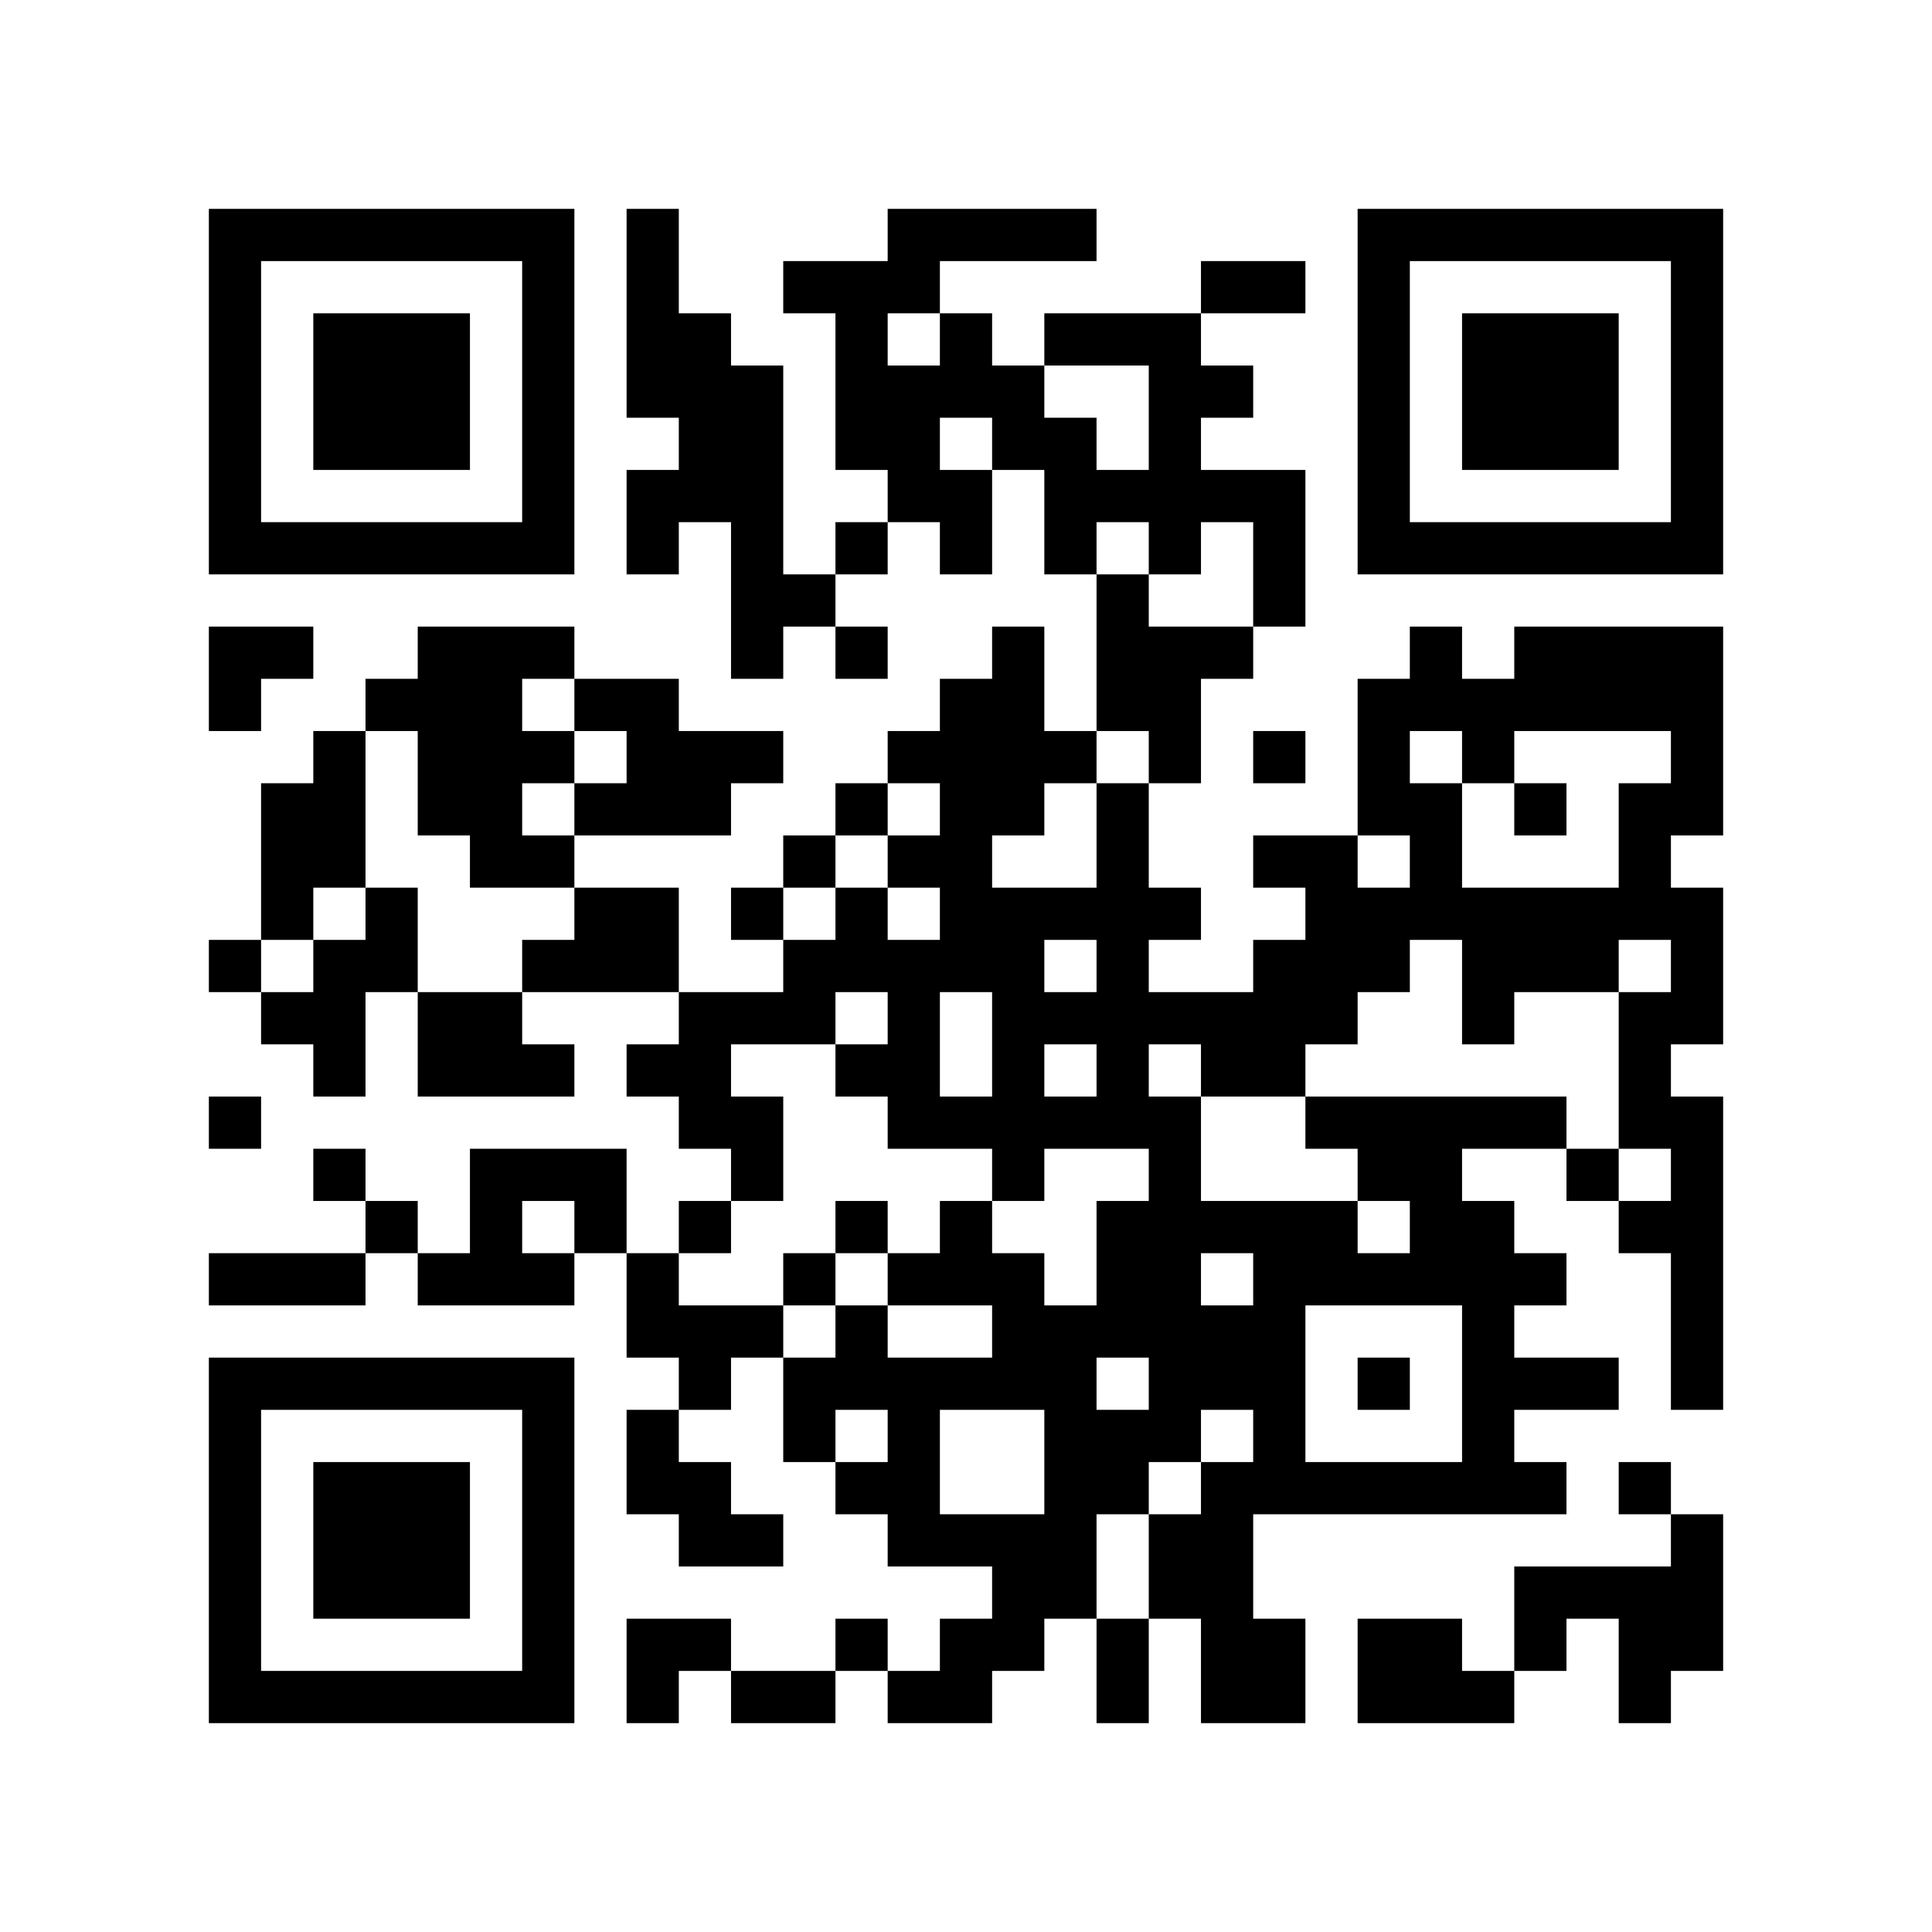
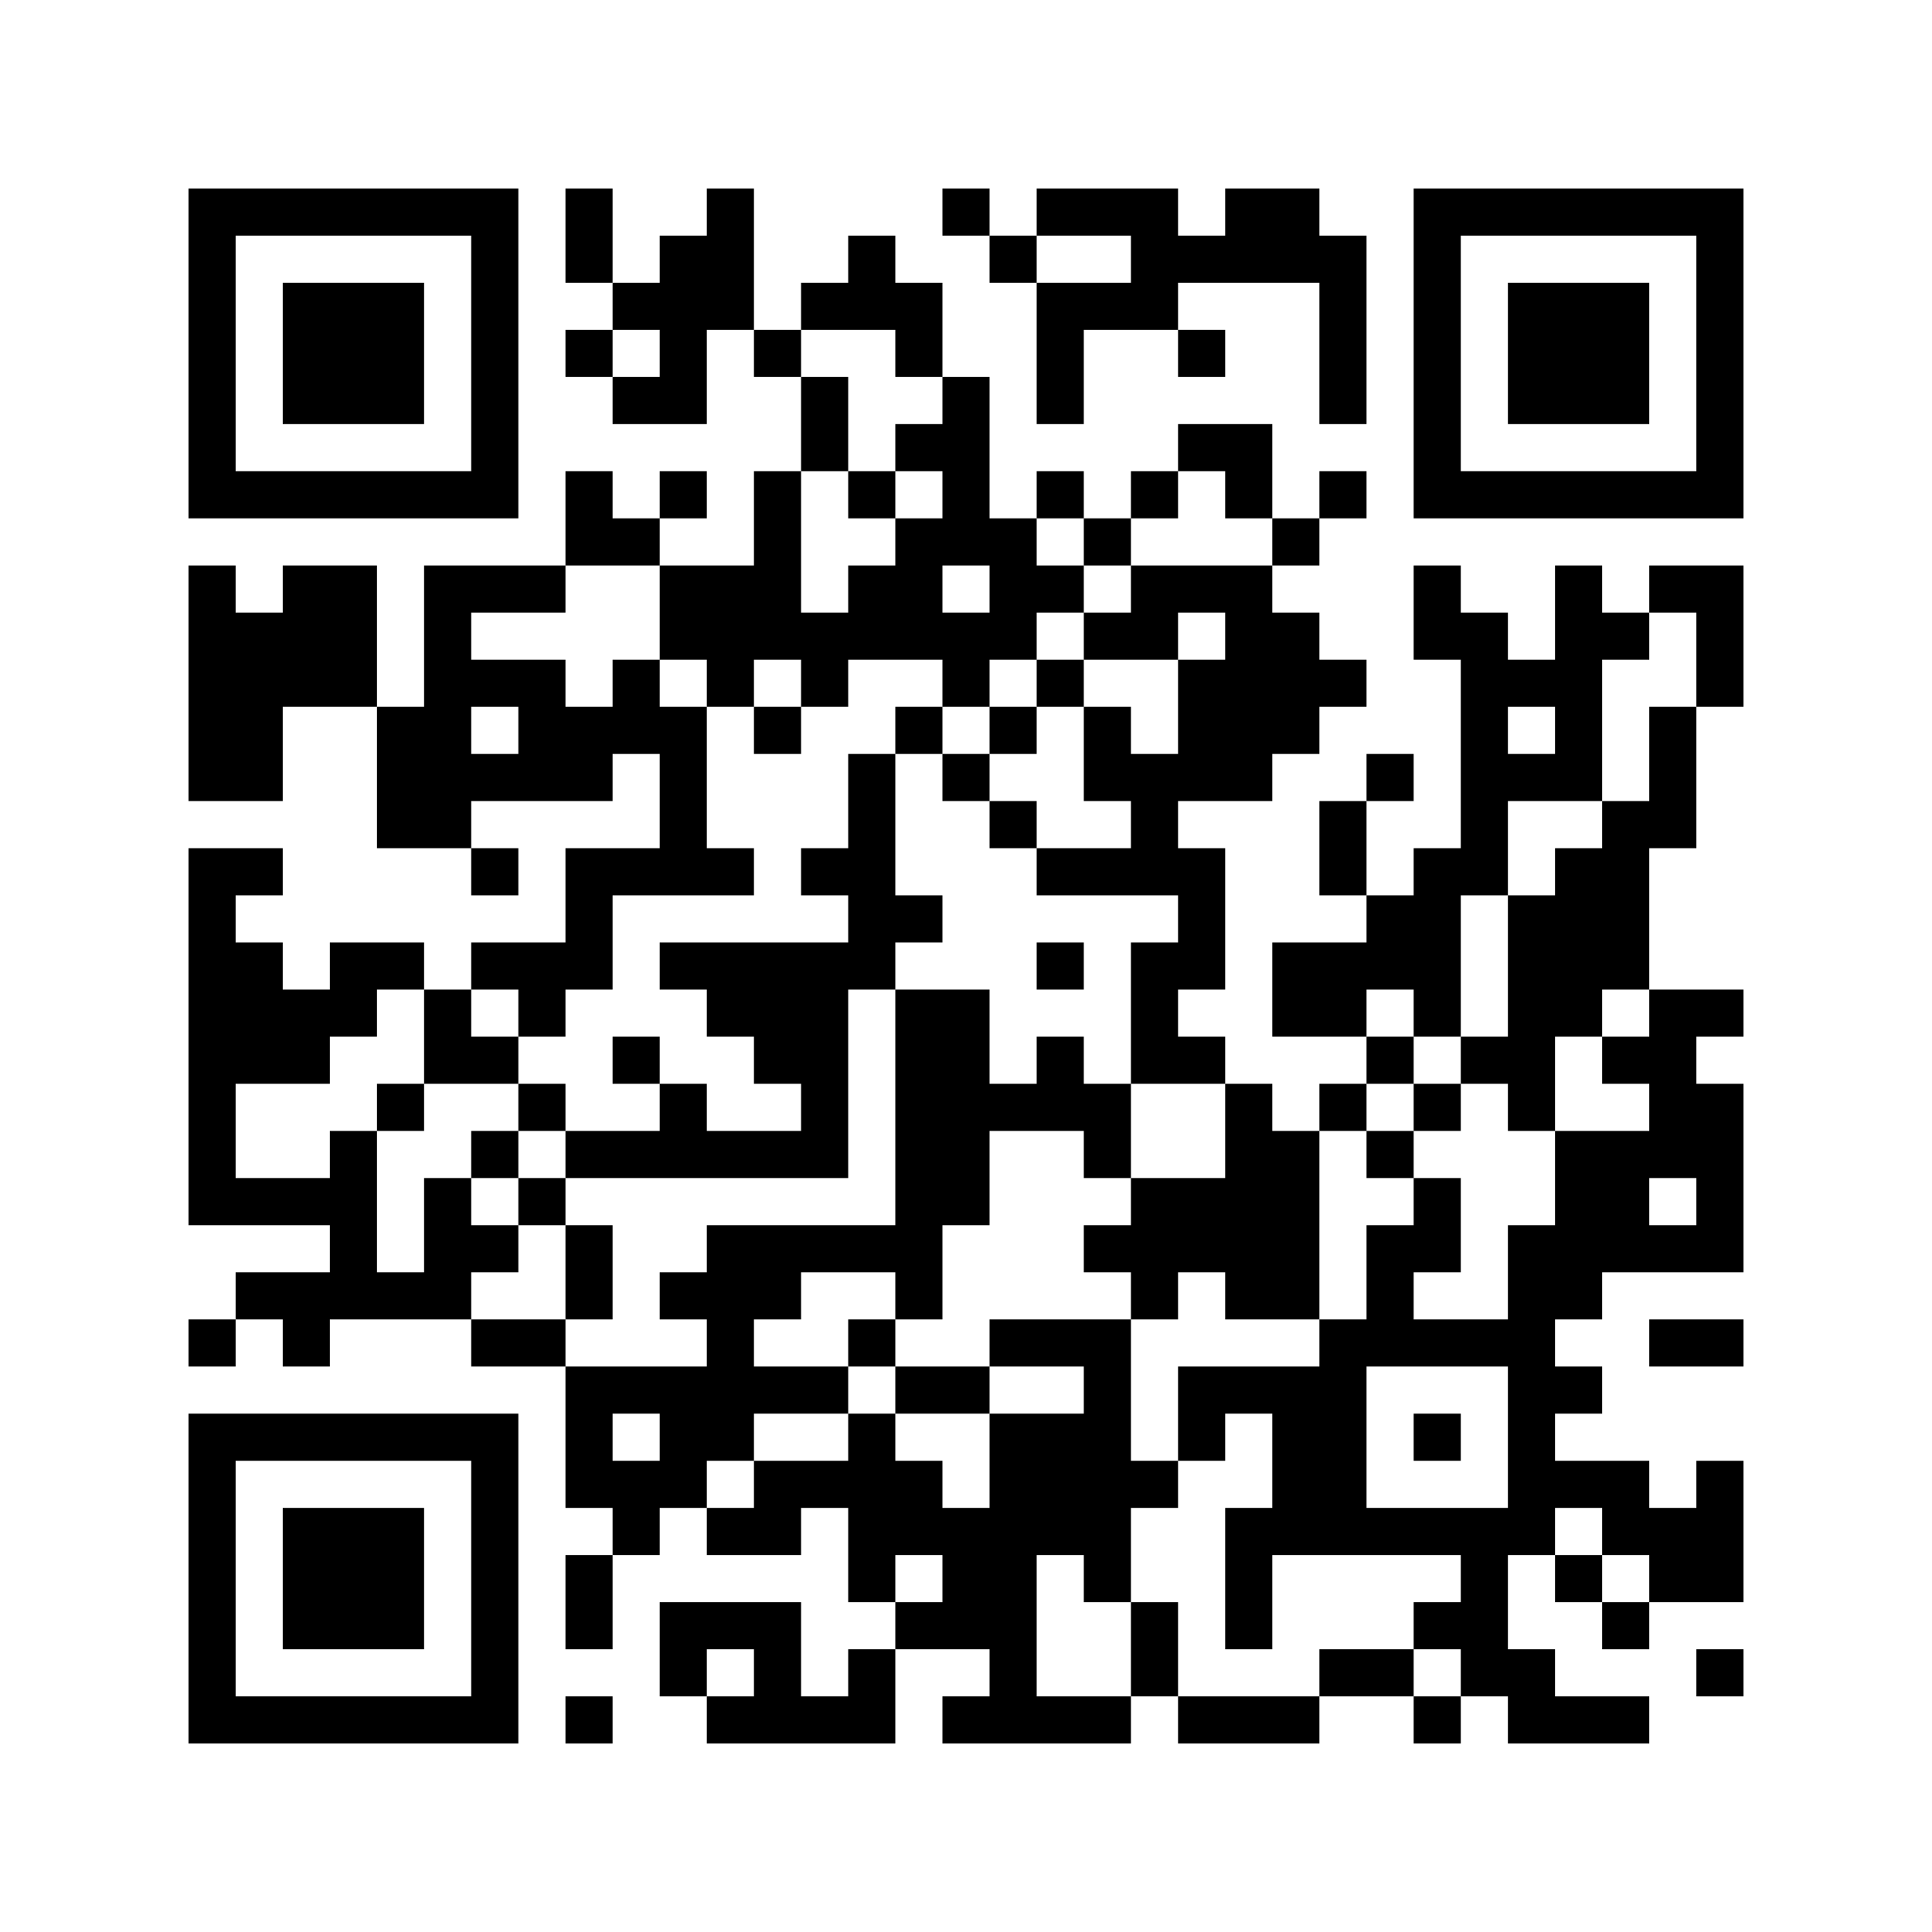
- <svg xmlns="http://www.w3.org/2000/svg" width="37mm" height="37mm" version="1.1" viewBox="0 0 37 37">
-   <path d="M4,4H5V5H4zM5,4H6V5H5zM6,4H7V5H6zM7,4H8V5H7zM8,4H9V5H8zM9,4H10V5H9zM10,4H11V5H10zM12,4H13V5H12zM17,4H18V5H17zM18,4H19V5H18zM19,4H20V5H19zM20,4H21V5H20zM26,4H27V5H26zM27,4H28V5H27zM28,4H29V5H28zM29,4H30V5H29zM30,4H31V5H30zM31,4H32V5H31zM32,4H33V5H32zM4,5H5V6H4zM10,5H11V6H10zM12,5H13V6H12zM15,5H16V6H15zM16,5H17V6H16zM17,5H18V6H17zM23,5H24V6H23zM24,5H25V6H24zM26,5H27V6H26zM32,5H33V6H32zM4,6H5V7H4zM6,6H7V7H6zM7,6H8V7H7zM8,6H9V7H8zM10,6H11V7H10zM12,6H13V7H12zM13,6H14V7H13zM16,6H17V7H16zM18,6H19V7H18zM20,6H21V7H20zM21,6H22V7H21zM22,6H23V7H22zM26,6H27V7H26zM28,6H29V7H28zM29,6H30V7H29zM30,6H31V7H30zM32,6H33V7H32zM4,7H5V8H4zM6,7H7V8H6zM7,7H8V8H7zM8,7H9V8H8zM10,7H11V8H10zM12,7H13V8H12zM13,7H14V8H13zM14,7H15V8H14zM16,7H17V8H16zM17,7H18V8H17zM18,7H19V8H18zM19,7H20V8H19zM22,7H23V8H22zM23,7H24V8H23zM26,7H27V8H26zM28,7H29V8H28zM29,7H30V8H29zM30,7H31V8H30zM32,7H33V8H32zM4,8H5V9H4zM6,8H7V9H6zM7,8H8V9H7zM8,8H9V9H8zM10,8H11V9H10zM13,8H14V9H13zM14,8H15V9H14zM16,8H17V9H16zM17,8H18V9H17zM19,8H20V9H19zM20,8H21V9H20zM22,8H23V9H22zM26,8H27V9H26zM28,8H29V9H28zM29,8H30V9H29zM30,8H31V9H30zM32,8H33V9H32zM4,9H5V10H4zM10,9H11V10H10zM12,9H13V10H12zM13,9H14V10H13zM14,9H15V10H14zM17,9H18V10H17zM18,9H19V10H18zM20,9H21V10H20zM21,9H22V10H21zM22,9H23V10H22zM23,9H24V10H23zM24,9H25V10H24zM26,9H27V10H26zM32,9H33V10H32zM4,10H5V11H4zM5,10H6V11H5zM6,10H7V11H6zM7,10H8V11H7zM8,10H9V11H8zM9,10H10V11H9zM10,10H11V11H10zM12,10H13V11H12zM14,10H15V11H14zM16,10H17V11H16zM18,10H19V11H18zM20,10H21V11H20zM22,10H23V11H22zM24,10H25V11H24zM26,10H27V11H26zM27,10H28V11H27zM28,10H29V11H28zM29,10H30V11H29zM30,10H31V11H30zM31,10H32V11H31zM32,10H33V11H32zM14,11H15V12H14zM15,11H16V12H15zM21,11H22V12H21zM24,11H25V12H24zM4,12H5V13H4zM5,12H6V13H5zM8,12H9V13H8zM9,12H10V13H9zM10,12H11V13H10zM14,12H15V13H14zM16,12H17V13H16zM19,12H20V13H19zM21,12H22V13H21zM22,12H23V13H22zM23,12H24V13H23zM27,12H28V13H27zM29,12H30V13H29zM30,12H31V13H30zM31,12H32V13H31zM32,12H33V13H32zM4,13H5V14H4zM7,13H8V14H7zM8,13H9V14H8zM9,13H10V14H9zM11,13H12V14H11zM12,13H13V14H12zM18,13H19V14H18zM19,13H20V14H19zM21,13H22V14H21zM22,13H23V14H22zM26,13H27V14H26zM27,13H28V14H27zM28,13H29V14H28zM29,13H30V14H29zM30,13H31V14H30zM31,13H32V14H31zM32,13H33V14H32zM6,14H7V15H6zM8,14H9V15H8zM9,14H10V15H9zM10,14H11V15H10zM12,14H13V15H12zM13,14H14V15H13zM14,14H15V15H14zM17,14H18V15H17zM18,14H19V15H18zM19,14H20V15H19zM20,14H21V15H20zM22,14H23V15H22zM24,14H25V15H24zM26,14H27V15H26zM28,14H29V15H28zM32,14H33V15H32zM5,15H6V16H5zM6,15H7V16H6zM8,15H9V16H8zM9,15H10V16H9zM11,15H12V16H11zM12,15H13V16H12zM13,15H14V16H13zM16,15H17V16H16zM18,15H19V16H18zM19,15H20V16H19zM21,15H22V16H21zM26,15H27V16H26zM27,15H28V16H27zM29,15H30V16H29zM31,15H32V16H31zM32,15H33V16H32zM5,16H6V17H5zM6,16H7V17H6zM9,16H10V17H9zM10,16H11V17H10zM15,16H16V17H15zM17,16H18V17H17zM18,16H19V17H18zM21,16H22V17H21zM24,16H25V17H24zM25,16H26V17H25zM27,16H28V17H27zM31,16H32V17H31zM5,17H6V18H5zM7,17H8V18H7zM11,17H12V18H11zM12,17H13V18H12zM14,17H15V18H14zM16,17H17V18H16zM18,17H19V18H18zM19,17H20V18H19zM20,17H21V18H20zM21,17H22V18H21zM22,17H23V18H22zM25,17H26V18H25zM26,17H27V18H26zM27,17H28V18H27zM28,17H29V18H28zM29,17H30V18H29zM30,17H31V18H30zM31,17H32V18H31zM32,17H33V18H32zM4,18H5V19H4zM6,18H7V19H6zM7,18H8V19H7zM10,18H11V19H10zM11,18H12V19H11zM12,18H13V19H12zM15,18H16V19H15zM16,18H17V19H16zM17,18H18V19H17zM18,18H19V19H18zM19,18H20V19H19zM21,18H22V19H21zM24,18H25V19H24zM25,18H26V19H25zM26,18H27V19H26zM28,18H29V19H28zM29,18H30V19H29zM30,18H31V19H30zM32,18H33V19H32zM5,19H6V20H5zM6,19H7V20H6zM8,19H9V20H8zM9,19H10V20H9zM13,19H14V20H13zM14,19H15V20H14zM15,19H16V20H15zM17,19H18V20H17zM19,19H20V20H19zM20,19H21V20H20zM21,19H22V20H21zM22,19H23V20H22zM23,19H24V20H23zM24,19H25V20H24zM25,19H26V20H25zM28,19H29V20H28zM31,19H32V20H31zM32,19H33V20H32zM6,20H7V21H6zM8,20H9V21H8zM9,20H10V21H9zM10,20H11V21H10zM12,20H13V21H12zM13,20H14V21H13zM16,20H17V21H16zM17,20H18V21H17zM19,20H20V21H19zM21,20H22V21H21zM23,20H24V21H23zM24,20H25V21H24zM31,20H32V21H31zM4,21H5V22H4zM13,21H14V22H13zM14,21H15V22H14zM17,21H18V22H17zM18,21H19V22H18zM19,21H20V22H19zM20,21H21V22H20zM21,21H22V22H21zM22,21H23V22H22zM25,21H26V22H25zM26,21H27V22H26zM27,21H28V22H27zM28,21H29V22H28zM29,21H30V22H29zM31,21H32V22H31zM32,21H33V22H32zM6,22H7V23H6zM9,22H10V23H9zM10,22H11V23H10zM11,22H12V23H11zM14,22H15V23H14zM19,22H20V23H19zM22,22H23V23H22zM26,22H27V23H26zM27,22H28V23H27zM30,22H31V23H30zM32,22H33V23H32zM7,23H8V24H7zM9,23H10V24H9zM11,23H12V24H11zM13,23H14V24H13zM16,23H17V24H16zM18,23H19V24H18zM21,23H22V24H21zM22,23H23V24H22zM23,23H24V24H23zM24,23H25V24H24zM25,23H26V24H25zM27,23H28V24H27zM28,23H29V24H28zM31,23H32V24H31zM32,23H33V24H32zM4,24H5V25H4zM5,24H6V25H5zM6,24H7V25H6zM8,24H9V25H8zM9,24H10V25H9zM10,24H11V25H10zM12,24H13V25H12zM15,24H16V25H15zM17,24H18V25H17zM18,24H19V25H18zM19,24H20V25H19zM21,24H22V25H21zM22,24H23V25H22zM24,24H25V25H24zM25,24H26V25H25zM26,24H27V25H26zM27,24H28V25H27zM28,24H29V25H28zM29,24H30V25H29zM32,24H33V25H32zM12,25H13V26H12zM13,25H14V26H13zM14,25H15V26H14zM16,25H17V26H16zM19,25H20V26H19zM20,25H21V26H20zM21,25H22V26H21zM22,25H23V26H22zM23,25H24V26H23zM24,25H25V26H24zM28,25H29V26H28zM32,25H33V26H32zM4,26H5V27H4zM5,26H6V27H5zM6,26H7V27H6zM7,26H8V27H7zM8,26H9V27H8zM9,26H10V27H9zM10,26H11V27H10zM13,26H14V27H13zM15,26H16V27H15zM16,26H17V27H16zM17,26H18V27H17zM18,26H19V27H18zM19,26H20V27H19zM20,26H21V27H20zM22,26H23V27H22zM23,26H24V27H23zM24,26H25V27H24zM26,26H27V27H26zM28,26H29V27H28zM29,26H30V27H29zM30,26H31V27H30zM32,26H33V27H32zM4,27H5V28H4zM10,27H11V28H10zM12,27H13V28H12zM15,27H16V28H15zM17,27H18V28H17zM20,27H21V28H20zM21,27H22V28H21zM22,27H23V28H22zM24,27H25V28H24zM28,27H29V28H28zM4,28H5V29H4zM6,28H7V29H6zM7,28H8V29H7zM8,28H9V29H8zM10,28H11V29H10zM12,28H13V29H12zM13,28H14V29H13zM16,28H17V29H16zM17,28H18V29H17zM20,28H21V29H20zM21,28H22V29H21zM23,28H24V29H23zM24,28H25V29H24zM25,28H26V29H25zM26,28H27V29H26zM27,28H28V29H27zM28,28H29V29H28zM29,28H30V29H29zM31,28H32V29H31zM4,29H5V30H4zM6,29H7V30H6zM7,29H8V30H7zM8,29H9V30H8zM10,29H11V30H10zM13,29H14V30H13zM14,29H15V30H14zM17,29H18V30H17zM18,29H19V30H18zM19,29H20V30H19zM20,29H21V30H20zM22,29H23V30H22zM23,29H24V30H23zM32,29H33V30H32zM4,30H5V31H4zM6,30H7V31H6zM7,30H8V31H7zM8,30H9V31H8zM10,30H11V31H10zM19,30H20V31H19zM20,30H21V31H20zM22,30H23V31H22zM23,30H24V31H23zM29,30H30V31H29zM30,30H31V31H30zM31,30H32V31H31zM32,30H33V31H32zM4,31H5V32H4zM10,31H11V32H10zM12,31H13V32H12zM13,31H14V32H13zM16,31H17V32H16zM18,31H19V32H18zM19,31H20V32H19zM21,31H22V32H21zM23,31H24V32H23zM24,31H25V32H24zM26,31H27V32H26zM27,31H28V32H27zM29,31H30V32H29zM31,31H32V32H31zM32,31H33V32H32zM4,32H5V33H4zM5,32H6V33H5zM6,32H7V33H6zM7,32H8V33H7zM8,32H9V33H8zM9,32H10V33H9zM10,32H11V33H10zM12,32H13V33H12zM14,32H15V33H14zM15,32H16V33H15zM17,32H18V33H17zM18,32H19V33H18zM21,32H22V33H21zM23,32H24V33H23zM24,32H25V33H24zM26,32H27V33H26zM27,32H28V33H27zM28,32H29V33H28zM31,32H32V33H31z" id="qr-path" fill="#000000" fill-opacity="1" fill-rule="nonzero" stroke="none" />
+ <svg xmlns="http://www.w3.org/2000/svg" width="4.1mm" height="4.1mm" version="1.1" viewBox="0 0 4.1 4.1" fill_color="black" back_color="white">
+   <path d="M0.4,0.4H0.5V0.5H0.4zM0.5,0.4H0.6V0.5H0.5zM0.6,0.4H0.7V0.5H0.6zM0.7,0.4H0.8V0.5H0.7zM0.8,0.4H0.9V0.5H0.8zM0.9,0.4H1V0.5H0.9zM1,0.4H1.1V0.5H1zM1.2,0.4H1.3V0.5H1.2zM1.5,0.4H1.6V0.5H1.5zM2,0.4H2.1V0.5H2zM2.2,0.4H2.3V0.5H2.2zM2.3,0.4H2.4V0.5H2.3zM2.4,0.4H2.5V0.5H2.4zM2.6,0.4H2.7V0.5H2.6zM2.7,0.4H2.8V0.5H2.7zM3,0.4H3.1V0.5H3zM3.1,0.4H3.2V0.5H3.1zM3.2,0.4H3.3V0.5H3.2zM3.3,0.4H3.4V0.5H3.3zM3.4,0.4H3.5V0.5H3.4zM3.5,0.4H3.6V0.5H3.5zM3.6,0.4H3.7V0.5H3.6zM0.4,0.5H0.5V0.6H0.4zM1,0.5H1.1V0.6H1zM1.2,0.5H1.3V0.6H1.2zM1.4,0.5H1.5V0.6H1.4zM1.5,0.5H1.6V0.6H1.5zM1.8,0.5H1.9V0.6H1.8zM2.1,0.5H2.2V0.6H2.1zM2.4,0.5H2.5V0.6H2.4zM2.5,0.5H2.6V0.6H2.5zM2.6,0.5H2.7V0.6H2.6zM2.7,0.5H2.8V0.6H2.7zM2.8,0.5H2.9V0.6H2.8zM3,0.5H3.1V0.6H3zM3.6,0.5H3.7V0.6H3.6zM0.4,0.6H0.5V0.7H0.4zM0.6,0.6H0.7V0.7H0.6zM0.7,0.6H0.8V0.7H0.7zM0.8,0.6H0.9V0.7H0.8zM1,0.6H1.1V0.7H1zM1.3,0.6H1.4V0.7H1.3zM1.4,0.6H1.5V0.7H1.4zM1.5,0.6H1.6V0.7H1.5zM1.7,0.6H1.8V0.7H1.7zM1.8,0.6H1.9V0.7H1.8zM1.9,0.6H2V0.7H1.9zM2.2,0.6H2.3V0.7H2.2zM2.3,0.6H2.4V0.7H2.3zM2.4,0.6H2.5V0.7H2.4zM2.8,0.6H2.9V0.7H2.8zM3,0.6H3.1V0.7H3zM3.2,0.6H3.3V0.7H3.2zM3.3,0.6H3.4V0.7H3.3zM3.4,0.6H3.5V0.7H3.4zM3.6,0.6H3.7V0.7H3.6zM0.4,0.7H0.5V0.8H0.4zM0.6,0.7H0.7V0.8H0.6zM0.7,0.7H0.8V0.8H0.7zM0.8,0.7H0.9V0.8H0.8zM1,0.7H1.1V0.8H1zM1.2,0.7H1.3V0.8H1.2zM1.4,0.7H1.5V0.8H1.4zM1.6,0.7H1.7V0.8H1.6zM1.9,0.7H2V0.8H1.9zM2.2,0.7H2.3V0.8H2.2zM2.5,0.7H2.6V0.8H2.5zM2.8,0.7H2.9V0.8H2.8zM3,0.7H3.1V0.8H3zM3.2,0.7H3.3V0.8H3.2zM3.3,0.7H3.4V0.8H3.3zM3.4,0.7H3.5V0.8H3.4zM3.6,0.7H3.7V0.8H3.6zM0.4,0.8H0.5V0.9H0.4zM0.6,0.8H0.7V0.9H0.6zM0.7,0.8H0.8V0.9H0.7zM0.8,0.8H0.9V0.9H0.8zM1,0.8H1.1V0.9H1zM1.3,0.8H1.4V0.9H1.3zM1.4,0.8H1.5V0.9H1.4zM1.7,0.8H1.8V0.9H1.7zM2,0.8H2.1V0.9H2zM2.2,0.8H2.3V0.9H2.2zM2.8,0.8H2.9V0.9H2.8zM3,0.8H3.1V0.9H3zM3.2,0.8H3.3V0.9H3.2zM3.3,0.8H3.4V0.9H3.3zM3.4,0.8H3.5V0.9H3.4zM3.6,0.8H3.7V0.9H3.6zM0.4,0.9H0.5V1H0.4zM1,0.9H1.1V1H1zM1.7,0.9H1.8V1H1.7zM1.9,0.9H2V1H1.9zM2,0.9H2.1V1H2zM2.5,0.9H2.6V1H2.5zM2.6,0.9H2.7V1H2.6zM3,0.9H3.1V1H3zM3.6,0.9H3.7V1H3.6zM0.4,1H0.5V1.1H0.4zM0.5,1H0.6V1.1H0.5zM0.6,1H0.7V1.1H0.6zM0.7,1H0.8V1.1H0.7zM0.8,1H0.9V1.1H0.8zM0.9,1H1V1.1H0.9zM1,1H1.1V1.1H1zM1.2,1H1.3V1.1H1.2zM1.4,1H1.5V1.1H1.4zM1.6,1H1.7V1.1H1.6zM1.8,1H1.9V1.1H1.8zM2,1H2.1V1.1H2zM2.2,1H2.3V1.1H2.2zM2.4,1H2.5V1.1H2.4zM2.6,1H2.7V1.1H2.6zM2.8,1H2.9V1.1H2.8zM3,1H3.1V1.1H3zM3.1,1H3.2V1.1H3.1zM3.2,1H3.3V1.1H3.2zM3.3,1H3.4V1.1H3.3zM3.4,1H3.5V1.1H3.4zM3.5,1H3.6V1.1H3.5zM3.6,1H3.7V1.1H3.6zM1.2,1.1H1.3V1.2H1.2zM1.3,1.1H1.4V1.2H1.3zM1.6,1.1H1.7V1.2H1.6zM1.9,1.1H2V1.2H1.9zM2,1.1H2.1V1.2H2zM2.1,1.1H2.2V1.2H2.1zM2.3,1.1H2.4V1.2H2.3zM2.7,1.1H2.8V1.2H2.7zM0.4,1.2H0.5V1.3H0.4zM0.6,1.2H0.7V1.3H0.6zM0.7,1.2H0.8V1.3H0.7zM0.9,1.2H1V1.3H0.9zM1,1.2H1.1V1.3H1zM1.1,1.2H1.2V1.3H1.1zM1.4,1.2H1.5V1.3H1.4zM1.5,1.2H1.6V1.3H1.5zM1.6,1.2H1.7V1.3H1.6zM1.8,1.2H1.9V1.3H1.8zM1.9,1.2H2V1.3H1.9zM2.1,1.2H2.2V1.3H2.1zM2.2,1.2H2.3V1.3H2.2zM2.4,1.2H2.5V1.3H2.4zM2.5,1.2H2.6V1.3H2.5zM2.6,1.2H2.7V1.3H2.6zM3,1.2H3.1V1.3H3zM3.3,1.2H3.4V1.3H3.3zM3.5,1.2H3.6V1.3H3.5zM3.6,1.2H3.7V1.3H3.6zM0.4,1.3H0.5V1.4H0.4zM0.5,1.3H0.6V1.4H0.5zM0.6,1.3H0.7V1.4H0.6zM0.7,1.3H0.8V1.4H0.7zM0.9,1.3H1V1.4H0.9zM1.4,1.3H1.5V1.4H1.4zM1.5,1.3H1.6V1.4H1.5zM1.6,1.3H1.7V1.4H1.6zM1.7,1.3H1.8V1.4H1.7zM1.8,1.3H1.9V1.4H1.8zM1.9,1.3H2V1.4H1.9zM2,1.3H2.1V1.4H2zM2.1,1.3H2.2V1.4H2.1zM2.3,1.3H2.4V1.4H2.3zM2.4,1.3H2.5V1.4H2.4zM2.6,1.3H2.7V1.4H2.6zM2.7,1.3H2.8V1.4H2.7zM3,1.3H3.1V1.4H3zM3.1,1.3H3.2V1.4H3.1zM3.3,1.3H3.4V1.4H3.3zM3.4,1.3H3.5V1.4H3.4zM3.6,1.3H3.7V1.4H3.6zM0.4,1.4H0.5V1.5H0.4zM0.5,1.4H0.6V1.5H0.5zM0.6,1.4H0.7V1.5H0.6zM0.7,1.4H0.8V1.5H0.7zM0.9,1.4H1V1.5H0.9zM1,1.4H1.1V1.5H1zM1.1,1.4H1.2V1.5H1.1zM1.3,1.4H1.4V1.5H1.3zM1.5,1.4H1.6V1.5H1.5zM1.7,1.4H1.8V1.5H1.7zM2,1.4H2.1V1.5H2zM2.2,1.4H2.3V1.5H2.2zM2.5,1.4H2.6V1.5H2.5zM2.6,1.4H2.7V1.5H2.6zM2.7,1.4H2.8V1.5H2.7zM2.8,1.4H2.9V1.5H2.8zM3.1,1.4H3.2V1.5H3.1zM3.2,1.4H3.3V1.5H3.2zM3.3,1.4H3.4V1.5H3.3zM3.6,1.4H3.7V1.5H3.6zM0.4,1.5H0.5V1.6H0.4zM0.5,1.5H0.6V1.6H0.5zM0.8,1.5H0.9V1.6H0.8zM0.9,1.5H1V1.6H0.9zM1.1,1.5H1.2V1.6H1.1zM1.2,1.5H1.3V1.6H1.2zM1.3,1.5H1.4V1.6H1.3zM1.4,1.5H1.5V1.6H1.4zM1.6,1.5H1.7V1.6H1.6zM1.9,1.5H2V1.6H1.9zM2.1,1.5H2.2V1.6H2.1zM2.3,1.5H2.4V1.6H2.3zM2.5,1.5H2.6V1.6H2.5zM2.6,1.5H2.7V1.6H2.6zM2.7,1.5H2.8V1.6H2.7zM3.1,1.5H3.2V1.6H3.1zM3.3,1.5H3.4V1.6H3.3zM3.5,1.5H3.6V1.6H3.5zM0.4,1.6H0.5V1.7H0.4zM0.5,1.6H0.6V1.7H0.5zM0.8,1.6H0.9V1.7H0.8zM0.9,1.6H1V1.7H0.9zM1,1.6H1.1V1.7H1zM1.1,1.6H1.2V1.7H1.1zM1.2,1.6H1.3V1.7H1.2zM1.4,1.6H1.5V1.7H1.4zM1.8,1.6H1.9V1.7H1.8zM2,1.6H2.1V1.7H2zM2.3,1.6H2.4V1.7H2.3zM2.4,1.6H2.5V1.7H2.4zM2.5,1.6H2.6V1.7H2.5zM2.6,1.6H2.7V1.7H2.6zM2.9,1.6H3V1.7H2.9zM3.1,1.6H3.2V1.7H3.1zM3.2,1.6H3.3V1.7H3.2zM3.3,1.6H3.4V1.7H3.3zM3.5,1.6H3.6V1.7H3.5zM0.8,1.7H0.9V1.8H0.8zM0.9,1.7H1V1.8H0.9zM1.4,1.7H1.5V1.8H1.4zM1.8,1.7H1.9V1.8H1.8zM2.1,1.7H2.2V1.8H2.1zM2.4,1.7H2.5V1.8H2.4zM2.8,1.7H2.9V1.8H2.8zM3.1,1.7H3.2V1.8H3.1zM3.4,1.7H3.5V1.8H3.4zM3.5,1.7H3.6V1.8H3.5zM0.4,1.8H0.5V1.9H0.4zM0.5,1.8H0.6V1.9H0.5zM1,1.8H1.1V1.9H1zM1.2,1.8H1.3V1.9H1.2zM1.3,1.8H1.4V1.9H1.3zM1.4,1.8H1.5V1.9H1.4zM1.5,1.8H1.6V1.9H1.5zM1.7,1.8H1.8V1.9H1.7zM1.8,1.8H1.9V1.9H1.8zM2.2,1.8H2.3V1.9H2.2zM2.3,1.8H2.4V1.9H2.3zM2.4,1.8H2.5V1.9H2.4zM2.5,1.8H2.6V1.9H2.5zM2.8,1.8H2.9V1.9H2.8zM3,1.8H3.1V1.9H3zM3.1,1.8H3.2V1.9H3.1zM3.3,1.8H3.4V1.9H3.3zM3.4,1.8H3.5V1.9H3.4zM0.4,1.9H0.5V2H0.4zM1.2,1.9H1.3V2H1.2zM1.8,1.9H1.9V2H1.8zM1.9,1.9H2V2H1.9zM2.5,1.9H2.6V2H2.5zM2.9,1.9H3V2H2.9zM3,1.9H3.1V2H3zM3.2,1.9H3.3V2H3.2zM3.3,1.9H3.4V2H3.3zM3.4,1.9H3.5V2H3.4zM0.4,2H0.5V2.1H0.4zM0.5,2H0.6V2.1H0.5zM0.7,2H0.8V2.1H0.7zM0.8,2H0.9V2.1H0.8zM1,2H1.1V2.1H1zM1.1,2H1.2V2.1H1.1zM1.2,2H1.3V2.1H1.2zM1.4,2H1.5V2.1H1.4zM1.5,2H1.6V2.1H1.5zM1.6,2H1.7V2.1H1.6zM1.7,2H1.8V2.1H1.7zM1.8,2H1.9V2.1H1.8zM2.2,2H2.3V2.1H2.2zM2.4,2H2.5V2.1H2.4zM2.5,2H2.6V2.1H2.5zM2.7,2H2.8V2.1H2.7zM2.8,2H2.9V2.1H2.8zM2.9,2H3V2.1H2.9zM3,2H3.1V2.1H3zM3.2,2H3.3V2.1H3.2zM3.3,2H3.4V2.1H3.3zM3.4,2H3.5V2.1H3.4zM0.4,2.1H0.5V2.2H0.4zM0.5,2.1H0.6V2.2H0.5zM0.6,2.1H0.7V2.2H0.6zM0.7,2.1H0.8V2.2H0.7zM0.9,2.1H1V2.2H0.9zM1.1,2.1H1.2V2.2H1.1zM1.5,2.1H1.6V2.2H1.5zM1.6,2.1H1.7V2.2H1.6zM1.7,2.1H1.8V2.2H1.7zM1.9,2.1H2V2.2H1.9zM2,2.1H2.1V2.2H2zM2.4,2.1H2.5V2.2H2.4zM2.7,2.1H2.8V2.2H2.7zM2.8,2.1H2.9V2.2H2.8zM3,2.1H3.1V2.2H3zM3.2,2.1H3.3V2.2H3.2zM3.3,2.1H3.4V2.2H3.3zM3.5,2.1H3.6V2.2H3.5zM3.6,2.1H3.7V2.2H3.6zM0.4,2.2H0.5V2.3H0.4zM0.5,2.2H0.6V2.3H0.5zM0.6,2.2H0.7V2.3H0.6zM0.9,2.2H1V2.3H0.9zM1,2.2H1.1V2.3H1zM1.3,2.2H1.4V2.3H1.3zM1.6,2.2H1.7V2.3H1.6zM1.7,2.2H1.8V2.3H1.7zM1.9,2.2H2V2.3H1.9zM2,2.2H2.1V2.3H2zM2.2,2.2H2.3V2.3H2.2zM2.4,2.2H2.5V2.3H2.4zM2.5,2.2H2.6V2.3H2.5zM2.9,2.2H3V2.3H2.9zM3.1,2.2H3.2V2.3H3.1zM3.2,2.2H3.3V2.3H3.2zM3.4,2.2H3.5V2.3H3.4zM3.5,2.2H3.6V2.3H3.5zM0.4,2.3H0.5V2.4H0.4zM0.8,2.3H0.9V2.4H0.8zM1.1,2.3H1.2V2.4H1.1zM1.4,2.3H1.5V2.4H1.4zM1.7,2.3H1.8V2.4H1.7zM1.9,2.3H2V2.4H1.9zM2,2.3H2.1V2.4H2zM2.1,2.3H2.2V2.4H2.1zM2.2,2.3H2.3V2.4H2.2zM2.3,2.3H2.4V2.4H2.3zM2.6,2.3H2.7V2.4H2.6zM2.8,2.3H2.9V2.4H2.8zM3,2.3H3.1V2.4H3zM3.2,2.3H3.3V2.4H3.2zM3.5,2.3H3.6V2.4H3.5zM3.6,2.3H3.7V2.4H3.6zM0.4,2.4H0.5V2.5H0.4zM0.7,2.4H0.8V2.5H0.7zM1,2.4H1.1V2.5H1zM1.2,2.4H1.3V2.5H1.2zM1.3,2.4H1.4V2.5H1.3zM1.4,2.4H1.5V2.5H1.4zM1.5,2.4H1.6V2.5H1.5zM1.6,2.4H1.7V2.5H1.6zM1.7,2.4H1.8V2.5H1.7zM1.9,2.4H2V2.5H1.9zM2,2.4H2.1V2.5H2zM2.3,2.4H2.4V2.5H2.3zM2.6,2.4H2.7V2.5H2.6zM2.7,2.4H2.8V2.5H2.7zM2.9,2.4H3V2.5H2.9zM3.3,2.4H3.4V2.5H3.3zM3.4,2.4H3.5V2.5H3.4zM3.5,2.4H3.6V2.5H3.5zM3.6,2.4H3.7V2.5H3.6zM0.4,2.5H0.5V2.6H0.4zM0.5,2.5H0.6V2.6H0.5zM0.6,2.5H0.7V2.6H0.6zM0.7,2.5H0.8V2.6H0.7zM0.9,2.5H1V2.6H0.9zM1.1,2.5H1.2V2.6H1.1zM1.9,2.5H2V2.6H1.9zM2,2.5H2.1V2.6H2zM2.4,2.5H2.5V2.6H2.4zM2.5,2.5H2.6V2.6H2.5zM2.6,2.5H2.7V2.6H2.6zM2.7,2.5H2.8V2.6H2.7zM3,2.5H3.1V2.6H3zM3.3,2.5H3.4V2.6H3.3zM3.4,2.5H3.5V2.6H3.4zM3.6,2.5H3.7V2.6H3.6zM0.7,2.6H0.8V2.7H0.7zM0.9,2.6H1V2.7H0.9zM1,2.6H1.1V2.7H1zM1.2,2.6H1.3V2.7H1.2zM1.5,2.6H1.6V2.7H1.5zM1.6,2.6H1.7V2.7H1.6zM1.7,2.6H1.8V2.7H1.7zM1.8,2.6H1.9V2.7H1.8zM1.9,2.6H2V2.7H1.9zM2.3,2.6H2.4V2.7H2.3zM2.4,2.6H2.5V2.7H2.4zM2.5,2.6H2.6V2.7H2.5zM2.6,2.6H2.7V2.7H2.6zM2.7,2.6H2.8V2.7H2.7zM2.9,2.6H3V2.7H2.9zM3,2.6H3.1V2.7H3zM3.2,2.6H3.3V2.7H3.2zM3.3,2.6H3.4V2.7H3.3zM3.4,2.6H3.5V2.7H3.4zM3.5,2.6H3.6V2.7H3.5zM3.6,2.6H3.7V2.7H3.6zM0.5,2.7H0.6V2.8H0.5zM0.6,2.7H0.7V2.8H0.6zM0.7,2.7H0.8V2.8H0.7zM0.8,2.7H0.9V2.8H0.8zM0.9,2.7H1V2.8H0.9zM1.2,2.7H1.3V2.8H1.2zM1.4,2.7H1.5V2.8H1.4zM1.5,2.7H1.6V2.8H1.5zM1.6,2.7H1.7V2.8H1.6zM1.9,2.7H2V2.8H1.9zM2.4,2.7H2.5V2.8H2.4zM2.6,2.7H2.7V2.8H2.6zM2.7,2.7H2.8V2.8H2.7zM2.9,2.7H3V2.8H2.9zM3.2,2.7H3.3V2.8H3.2zM3.3,2.7H3.4V2.8H3.3zM0.4,2.8H0.5V2.9H0.4zM0.6,2.8H0.7V2.9H0.6zM1,2.8H1.1V2.9H1zM1.1,2.8H1.2V2.9H1.1zM1.5,2.8H1.6V2.9H1.5zM1.8,2.8H1.9V2.9H1.8zM2.1,2.8H2.2V2.9H2.1zM2.2,2.8H2.3V2.9H2.2zM2.3,2.8H2.4V2.9H2.3zM2.8,2.8H2.9V2.9H2.8zM2.9,2.8H3V2.9H2.9zM3,2.8H3.1V2.9H3zM3.1,2.8H3.2V2.9H3.1zM3.2,2.8H3.3V2.9H3.2zM3.5,2.8H3.6V2.9H3.5zM3.6,2.8H3.7V2.9H3.6zM1.2,2.9H1.3V3H1.2zM1.3,2.9H1.4V3H1.3zM1.4,2.9H1.5V3H1.4zM1.5,2.9H1.6V3H1.5zM1.6,2.9H1.7V3H1.6zM1.7,2.9H1.8V3H1.7zM1.9,2.9H2V3H1.9zM2,2.9H2.1V3H2zM2.3,2.9H2.4V3H2.3zM2.5,2.9H2.6V3H2.5zM2.6,2.9H2.7V3H2.6zM2.7,2.9H2.8V3H2.7zM2.8,2.9H2.9V3H2.8zM3.2,2.9H3.3V3H3.2zM3.3,2.9H3.4V3H3.3zM0.4,3H0.5V3.1H0.4zM0.5,3H0.6V3.1H0.5zM0.6,3H0.7V3.1H0.6zM0.7,3H0.8V3.1H0.7zM0.8,3H0.9V3.1H0.8zM0.9,3H1V3.1H0.9zM1,3H1.1V3.1H1zM1.2,3H1.3V3.1H1.2zM1.4,3H1.5V3.1H1.4zM1.5,3H1.6V3.1H1.5zM1.8,3H1.9V3.1H1.8zM2.1,3H2.2V3.1H2.1zM2.2,3H2.3V3.1H2.2zM2.3,3H2.4V3.1H2.3zM2.5,3H2.6V3.1H2.5zM2.7,3H2.8V3.1H2.7zM2.8,3H2.9V3.1H2.8zM3,3H3.1V3.1H3zM3.2,3H3.3V3.1H3.2zM0.4,3.1H0.5V3.2H0.4zM1,3.1H1.1V3.2H1zM1.2,3.1H1.3V3.2H1.2zM1.3,3.1H1.4V3.2H1.3zM1.4,3.1H1.5V3.2H1.4zM1.6,3.1H1.7V3.2H1.6zM1.7,3.1H1.8V3.2H1.7zM1.8,3.1H1.9V3.2H1.8zM1.9,3.1H2V3.2H1.9zM2.1,3.1H2.2V3.2H2.1zM2.2,3.1H2.3V3.2H2.2zM2.3,3.1H2.4V3.2H2.3zM2.4,3.1H2.5V3.2H2.4zM2.7,3.1H2.8V3.2H2.7zM2.8,3.1H2.9V3.2H2.8zM3.2,3.1H3.3V3.2H3.2zM3.3,3.1H3.4V3.2H3.3zM3.4,3.1H3.5V3.2H3.4zM3.6,3.1H3.7V3.2H3.6zM0.4,3.2H0.5V3.3H0.4zM0.6,3.2H0.7V3.3H0.6zM0.7,3.2H0.8V3.3H0.7zM0.8,3.2H0.9V3.3H0.8zM1,3.2H1.1V3.3H1zM1.3,3.2H1.4V3.3H1.3zM1.5,3.2H1.6V3.3H1.5zM1.6,3.2H1.7V3.3H1.6zM1.8,3.2H1.9V3.3H1.8zM1.9,3.2H2V3.3H1.9zM2,3.2H2.1V3.3H2zM2.1,3.2H2.2V3.3H2.1zM2.2,3.2H2.3V3.3H2.2zM2.3,3.2H2.4V3.3H2.3zM2.6,3.2H2.7V3.3H2.6zM2.7,3.2H2.8V3.3H2.7zM2.8,3.2H2.9V3.3H2.8zM2.9,3.2H3V3.3H2.9zM3,3.2H3.1V3.3H3zM3.1,3.2H3.2V3.3H3.1zM3.2,3.2H3.3V3.3H3.2zM3.4,3.2H3.5V3.3H3.4zM3.5,3.2H3.6V3.3H3.5zM3.6,3.2H3.7V3.3H3.6zM0.4,3.3H0.5V3.4H0.4zM0.6,3.3H0.7V3.4H0.6zM0.7,3.3H0.8V3.4H0.7zM0.8,3.3H0.9V3.4H0.8zM1,3.3H1.1V3.4H1zM1.2,3.3H1.3V3.4H1.2zM1.8,3.3H1.9V3.4H1.8zM2,3.3H2.1V3.4H2zM2.1,3.3H2.2V3.4H2.1zM2.3,3.3H2.4V3.4H2.3zM2.6,3.3H2.7V3.4H2.6zM3.1,3.3H3.2V3.4H3.1zM3.3,3.3H3.4V3.4H3.3zM3.5,3.3H3.6V3.4H3.5zM3.6,3.3H3.7V3.4H3.6zM0.4,3.4H0.5V3.5H0.4zM0.6,3.4H0.7V3.5H0.6zM0.7,3.4H0.8V3.5H0.7zM0.8,3.4H0.9V3.5H0.8zM1,3.4H1.1V3.5H1zM1.2,3.4H1.3V3.5H1.2zM1.4,3.4H1.5V3.5H1.4zM1.5,3.4H1.6V3.5H1.5zM1.6,3.4H1.7V3.5H1.6zM1.9,3.4H2V3.5H1.9zM2,3.4H2.1V3.5H2zM2.1,3.4H2.2V3.5H2.1zM2.4,3.4H2.5V3.5H2.4zM2.6,3.4H2.7V3.5H2.6zM3,3.4H3.1V3.5H3zM3.1,3.4H3.2V3.5H3.1zM3.4,3.4H3.5V3.5H3.4zM0.4,3.5H0.5V3.6H0.4zM1,3.5H1.1V3.6H1zM1.4,3.5H1.5V3.6H1.4zM1.6,3.5H1.7V3.6H1.6zM1.8,3.5H1.9V3.6H1.8zM2.1,3.5H2.2V3.6H2.1zM2.4,3.5H2.5V3.6H2.4zM2.8,3.5H2.9V3.6H2.8zM2.9,3.5H3V3.6H2.9zM3.1,3.5H3.2V3.6H3.1zM3.2,3.5H3.3V3.6H3.2zM3.6,3.5H3.7V3.6H3.6zM0.4,3.6H0.5V3.7H0.4zM0.5,3.6H0.6V3.7H0.5zM0.6,3.6H0.7V3.7H0.6zM0.7,3.6H0.8V3.7H0.7zM0.8,3.6H0.9V3.7H0.8zM0.9,3.6H1V3.7H0.9zM1,3.6H1.1V3.7H1zM1.2,3.6H1.3V3.7H1.2zM1.5,3.6H1.6V3.7H1.5zM1.6,3.6H1.7V3.7H1.6zM1.7,3.6H1.8V3.7H1.7zM1.8,3.6H1.9V3.7H1.8zM2,3.6H2.1V3.7H2zM2.1,3.6H2.2V3.7H2.1zM2.2,3.6H2.3V3.7H2.2zM2.3,3.6H2.4V3.7H2.3zM2.5,3.6H2.6V3.7H2.5zM2.6,3.6H2.7V3.7H2.6zM2.7,3.6H2.8V3.7H2.7zM3,3.6H3.1V3.7H3zM3.2,3.6H3.3V3.7H3.2zM3.3,3.6H3.4V3.7H3.3zM3.4,3.6H3.5V3.7H3.4z" id="qr-path" fill="#000000" fill-opacity="1" fill-rule="nonzero" stroke="none" />
</svg>
